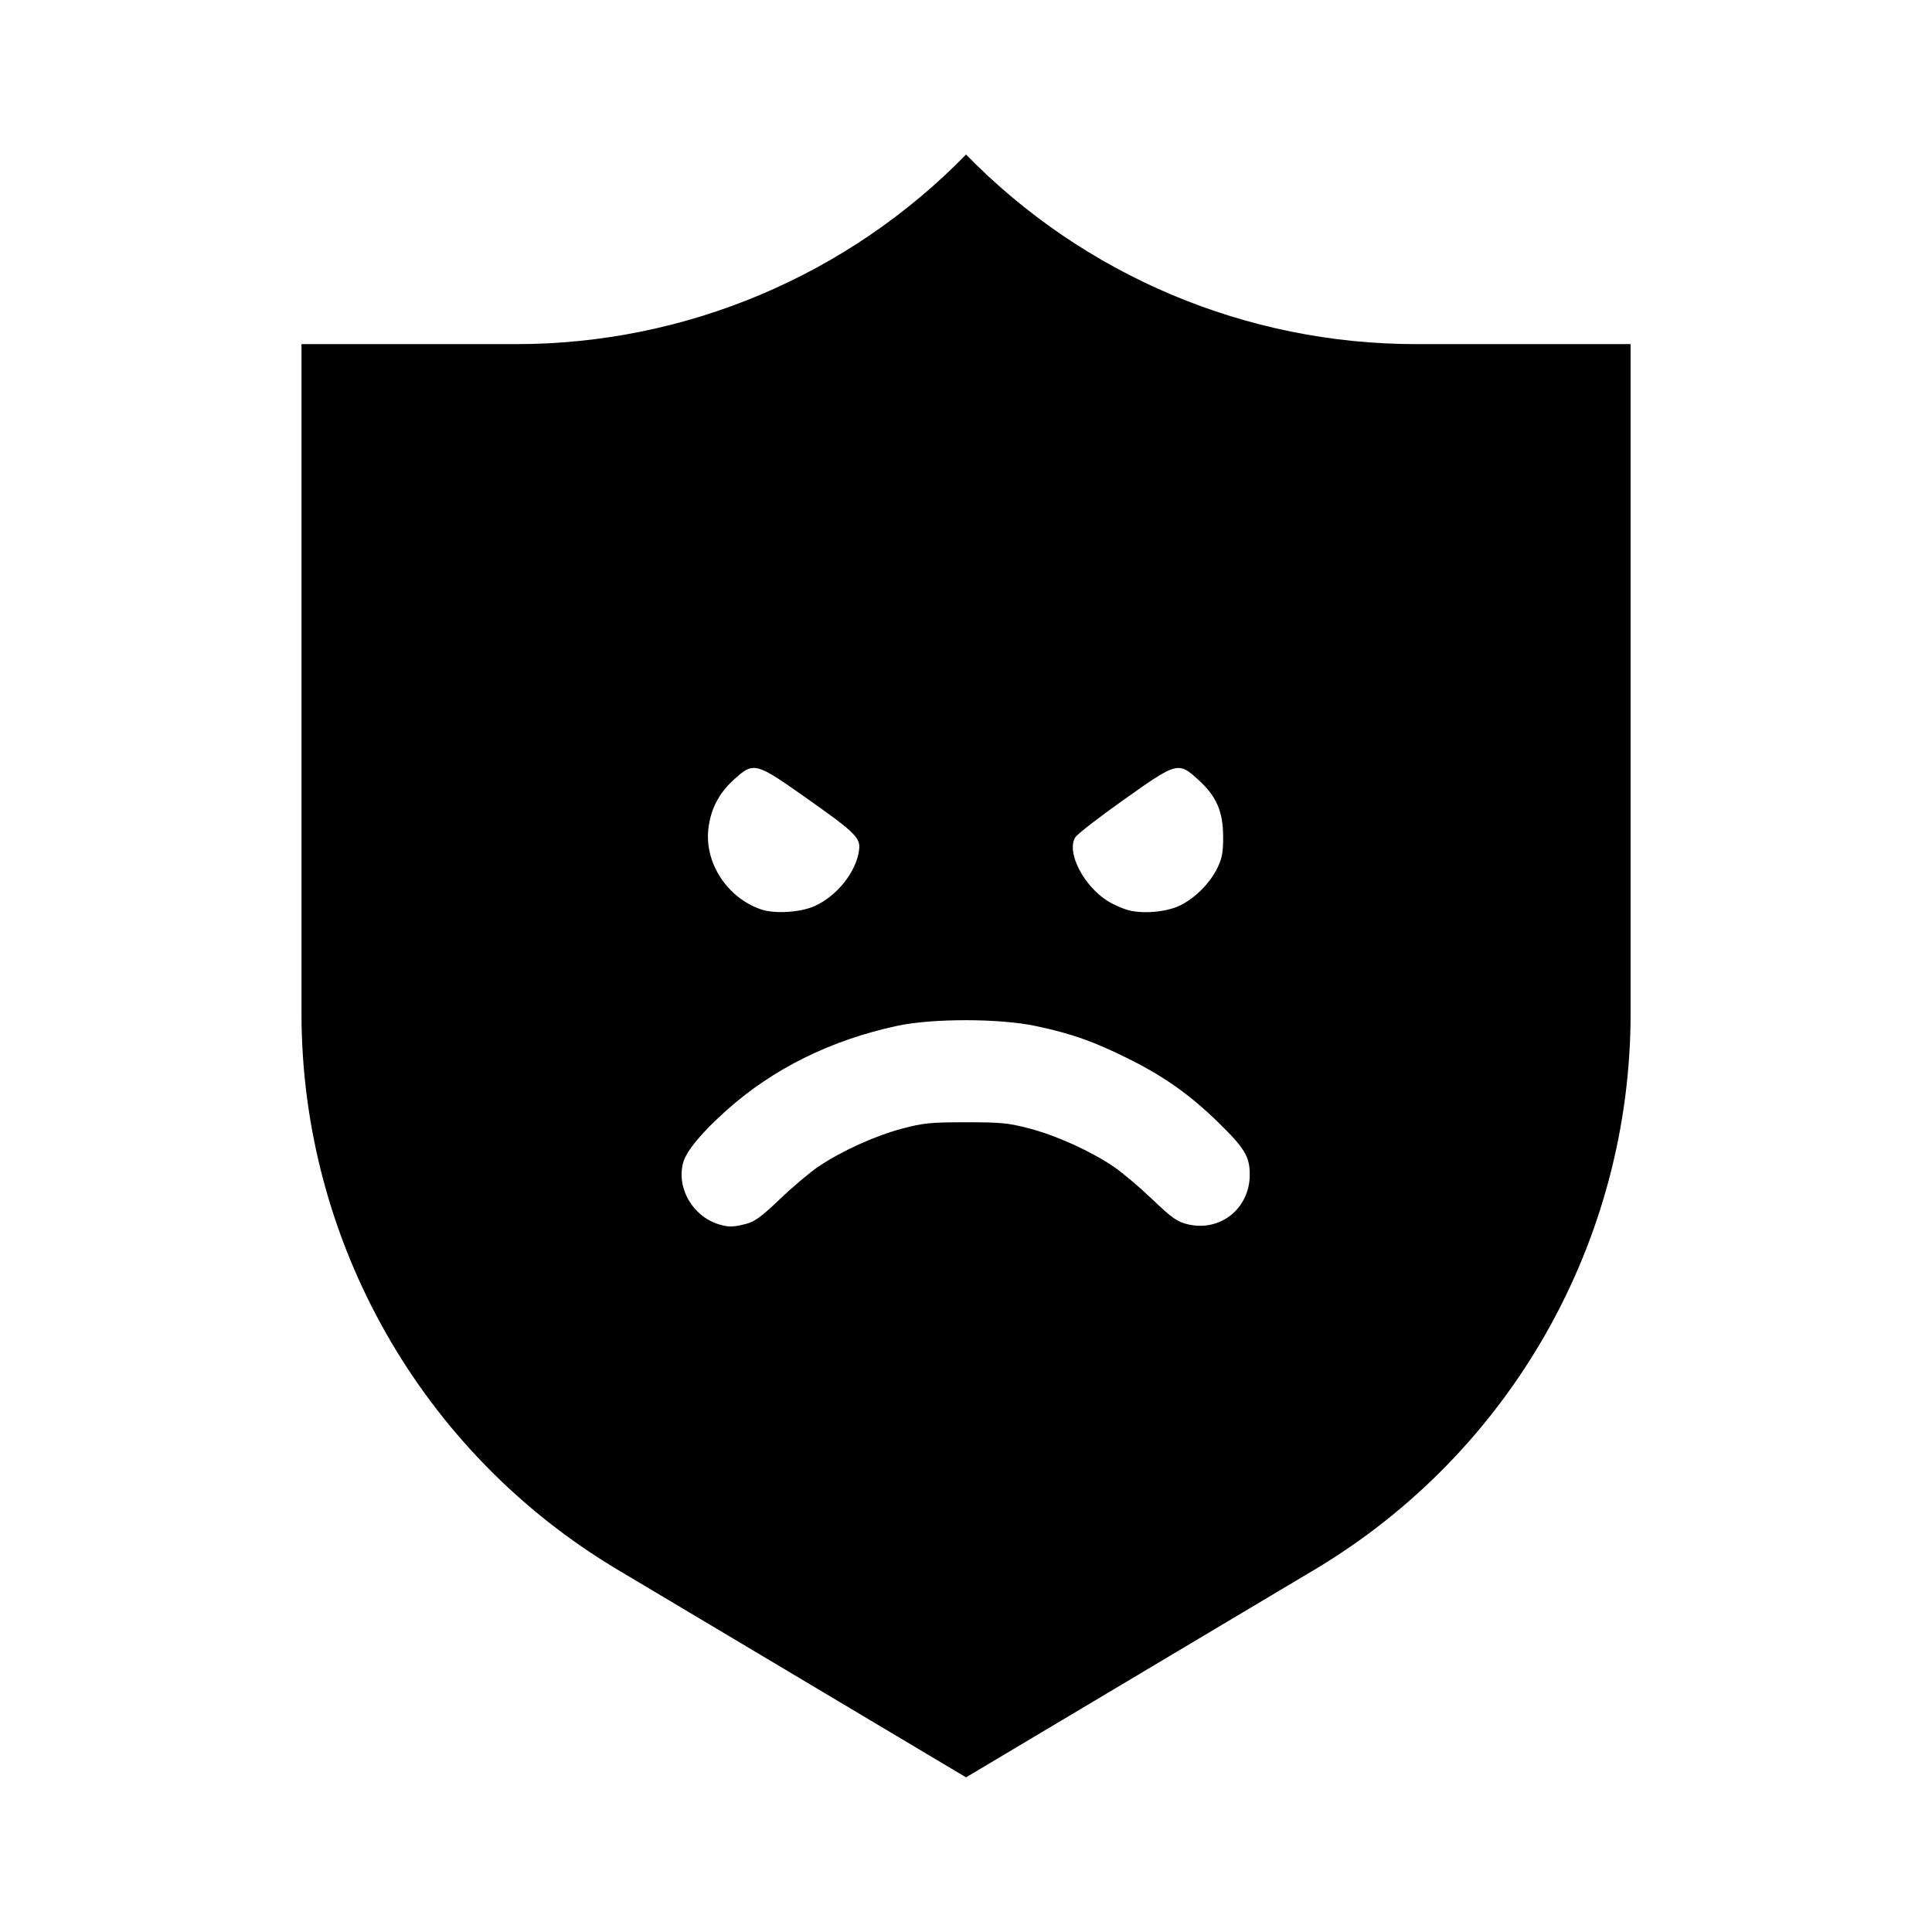
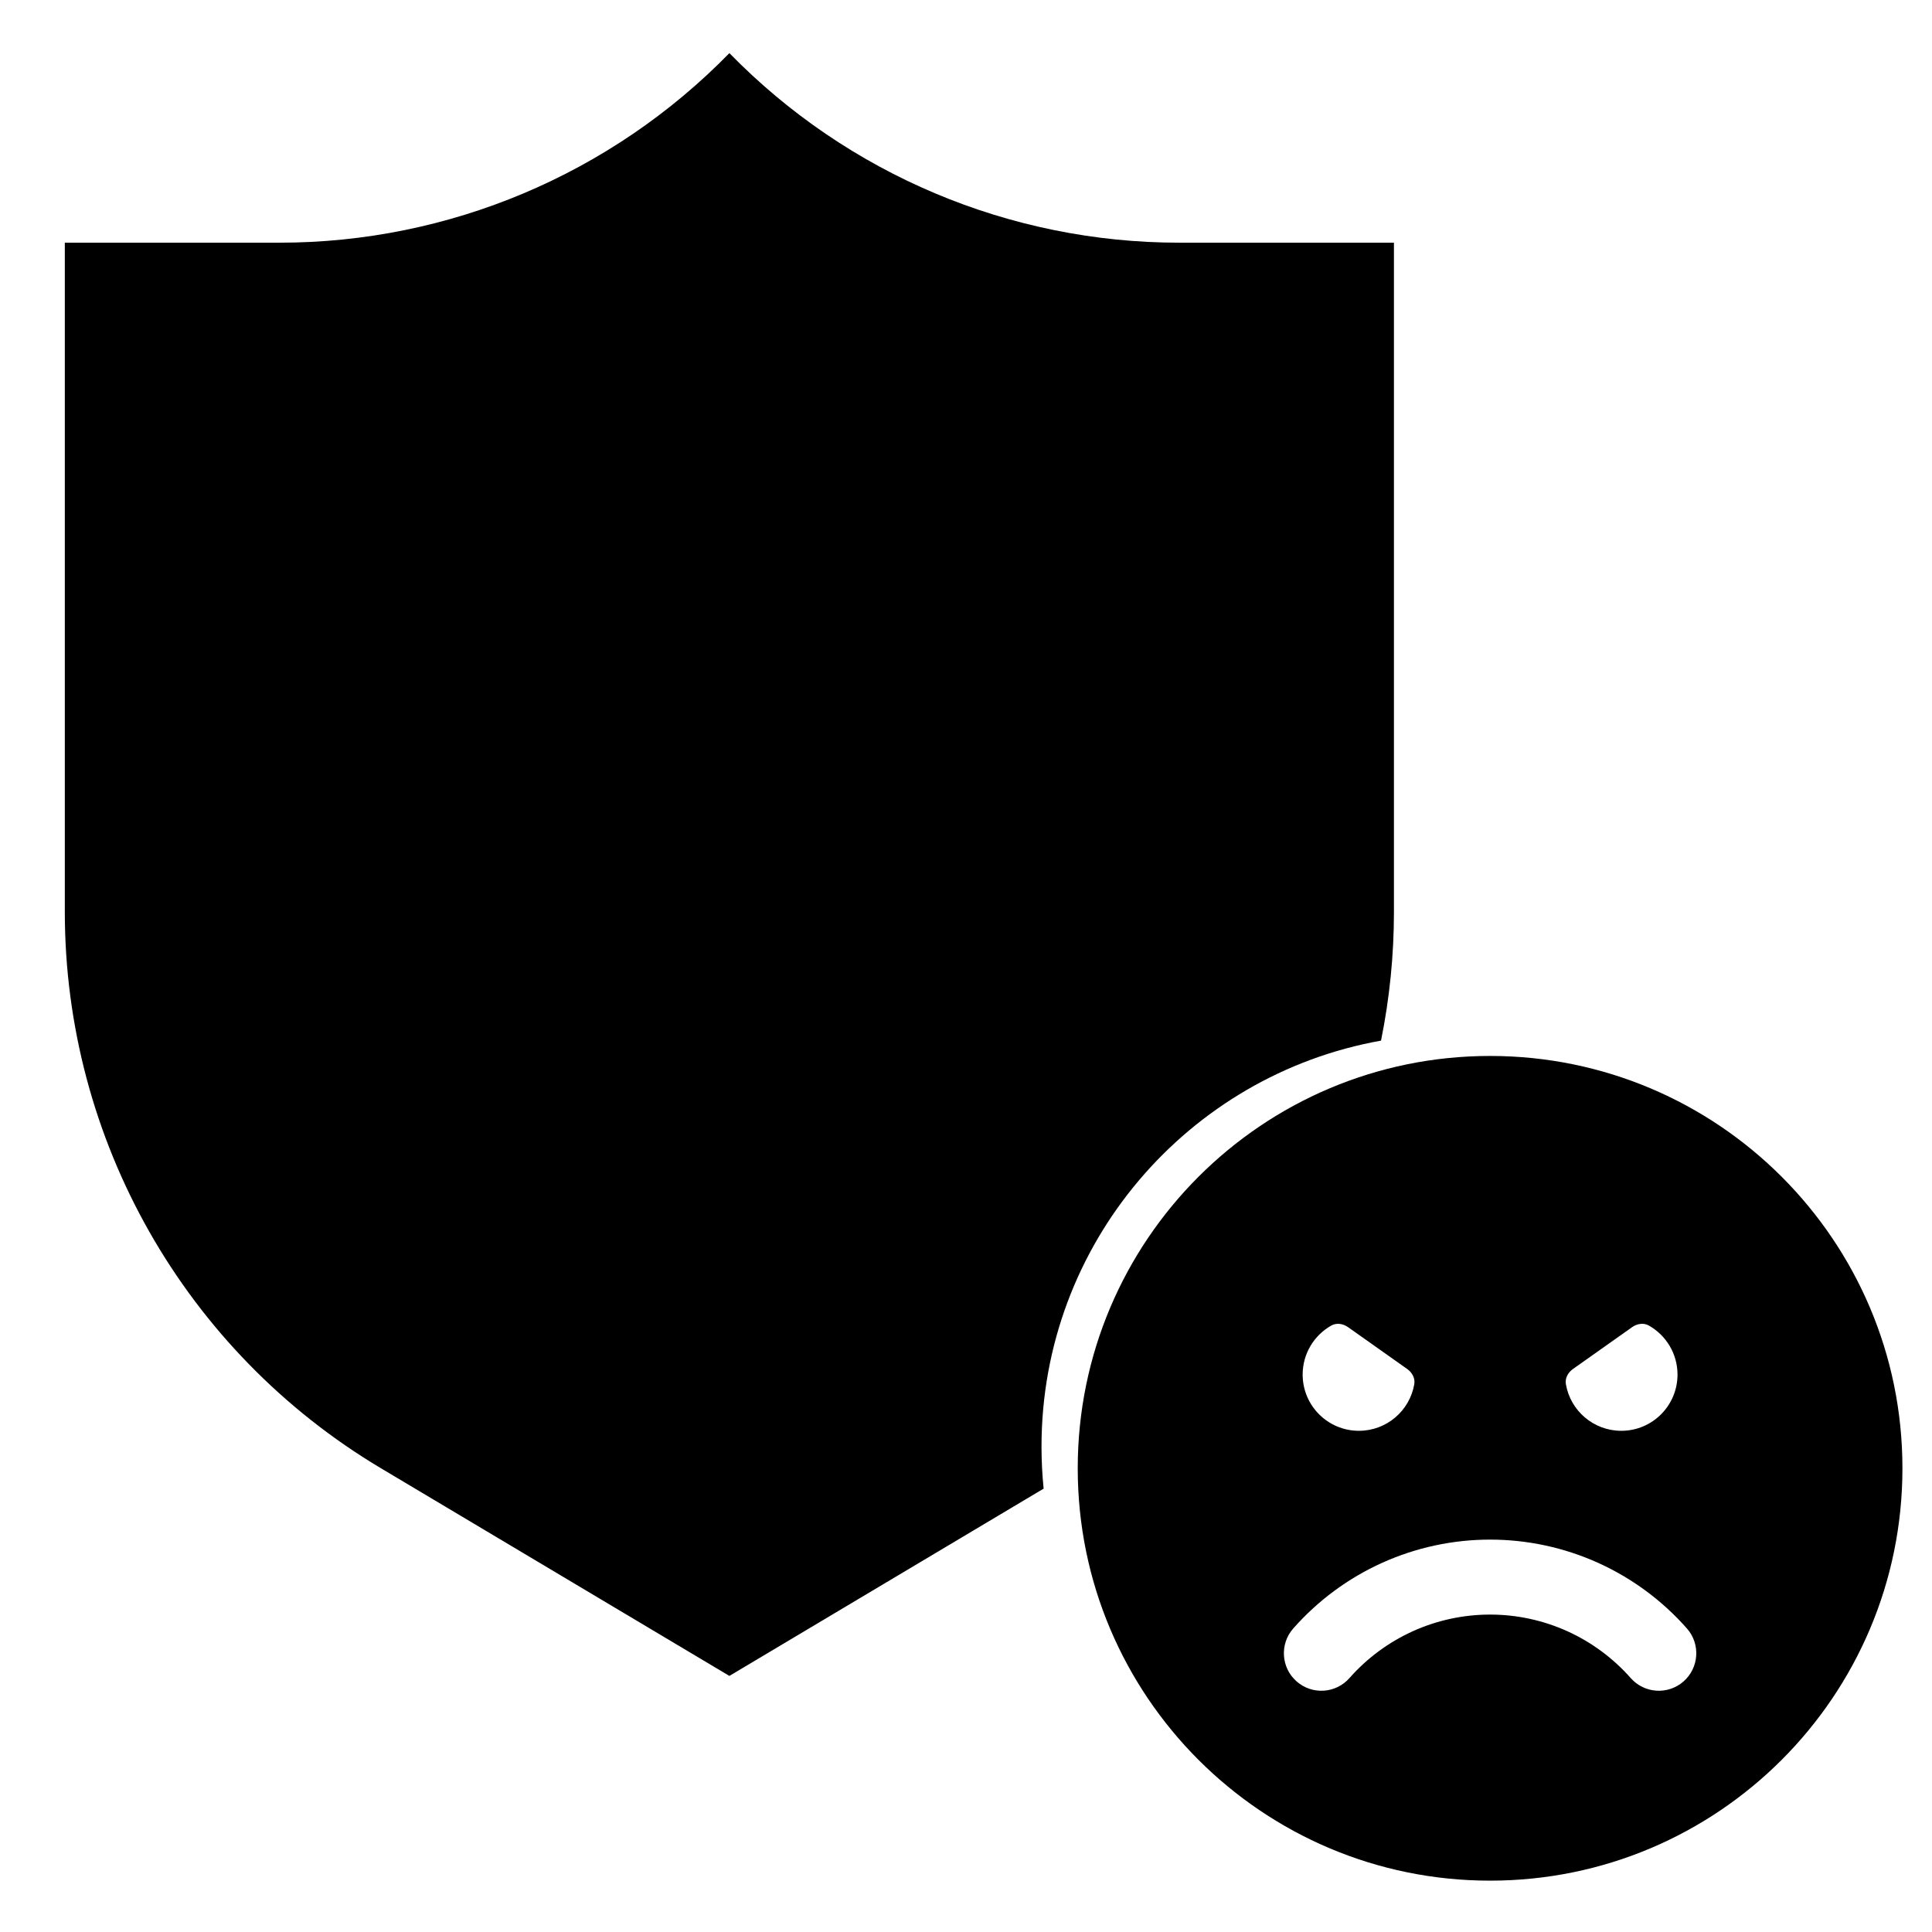
<svg xmlns="http://www.w3.org/2000/svg" width="1600" height="1600" viewBox="0 0 1200 1200">
-   <path d="M600.04 95.99c-73.5 75.28-174.23 117.75-279.42 117.75H187.26v415.64c0 141.75 74.62 273.048 196.4 345.61l216.37 128.95L816.4 974.99c121.775-72.56 196.4-203.87 196.4-345.61V213.74H879.46A390.38 390.38 0 0 1 600.04 95.99M467.89 476.987c5.938-.184 13.763 5.168 32.155 18.13 31.477 22.185 34.572 25.229 33.53 32.993-1.82 13.568-13.815 28.568-27.788 34.749-8.655 3.828-24.348 4.84-32.692 2.105-20.896-6.847-35.356-28.467-33.175-49.6 1.275-12.345 6.378-22.422 15.648-30.895 5.078-4.64 8.26-7.357 12.322-7.482m264.15.028c4.145.037 7.281 2.783 12.392 7.454 11.209 10.244 15.23 19.53 15.28 35.281.03 9.75-.65 13.399-3.633 19.46-4.668 9.486-13.875 18.713-23.155 23.205-8.886 4.302-24.409 5.47-33.438 2.517-3.445-1.127-8.507-3.441-11.25-5.142-15.338-9.512-26.168-30.816-20.254-39.842 1.3-1.986 14.84-12.46 30.086-23.278 19.695-13.975 27.912-19.71 33.972-19.655M600.176 633.662c16.03.023 32.112 1.243 43.324 3.65 22.653 4.864 35.665 9.476 57.75 20.467 21.819 10.859 37.853 22.227 55.22 39.153 16.63 16.206 19.78 21.417 19.774 32.708-.013 20.999-18.334 35.636-38.54 30.788-6.563-1.574-9.732-3.814-22.059-15.59-7.917-7.564-18.635-16.623-23.815-20.131-14.29-9.678-35.383-19.27-52.08-23.684-13.318-3.52-17.775-3.965-39.75-3.965s-26.432.444-39.75 3.965c-16.697 4.414-37.79 14.006-52.08 23.684-5.18 3.508-15.878 12.548-23.771 20.088-11.607 11.089-15.677 14.044-21.289 15.457-7.841 1.975-10.608 2.017-16.464.254-16.369-4.929-26.59-22.506-22.316-38.376 1.934-7.183 11.478-18.691 27-32.558 28.889-25.807 64.63-43.5 105.823-52.385 11.012-2.376 26.992-3.548 43.023-3.525" />
+   <path d="M453.04 32.99c-73.5 75.28-174.23 117.75-279.42 117.75H40.26v415.64c0 141.75 74.62 273.048 196.4 345.61l216.37 128.95 195.187-116.325v-.001a259 259 0 0 1-1.317-26.124c0-126.01 91.006-230.77 210.876-252.135a402 402 0 0 0 8.024-79.975V150.74H732.46A390.38 390.38 0 0 1 453.04 32.99" />
+   <path fill-rule="evenodd" d="M925.518 1168.108c141.448 0 256.118-114.67 256.118-256.118s-114.67-256.118-256.118-256.118S669.4 770.542 669.4 911.99s114.67 256.118 256.118 256.118m122.266-156.622c8.491 9.627 7.575 24.34-2.074 32.853-9.648 8.513-24.36 7.575-32.853-2.074a117.1 117.1 0 0 0-39.423-29.12 116.6 116.6 0 0 0-47.914-10.303 116.6 116.6 0 0 0-47.915 10.303 116.9 116.9 0 0 0-39.423 29.12c-8.491 9.649-23.204 10.587-32.852 2.074-9.649-8.513-10.566-23.226-2.074-32.853a163.1 163.1 0 0 1 55.184-40.776 163 163 0 0 1 67.082-14.43 163 163 0 0 1 67.082 14.43 163.2 163.2 0 0 1 55.184 40.776zM874.022 850.301c3.1 2.182 5.065 5.762 4.41 9.473-2.838 16.438-17.158 28.924-34.403 28.924-19.297 0-34.926-15.63-34.926-34.927 0-13.053 7.16-24.448 17.79-30.451 3.297-1.856 7.313-1.179 10.413 1.004zm132.982 38.397c19.297 0 34.926-15.63 34.926-34.927 0-13.053-7.182-24.448-17.79-30.451-3.297-1.856-7.313-1.179-10.413 1.004L977.011 850.3c-3.1 2.183-5.065 5.763-4.41 9.474 2.838 16.437 17.158 28.924 34.403 28.924" />
</svg>
